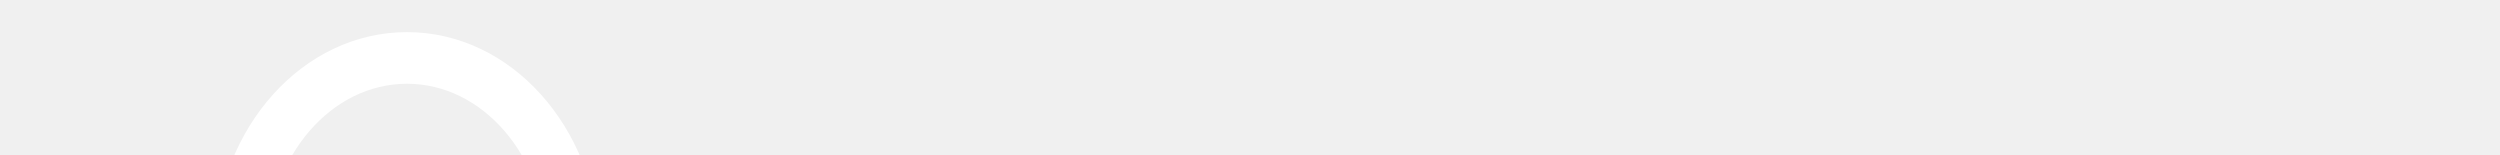
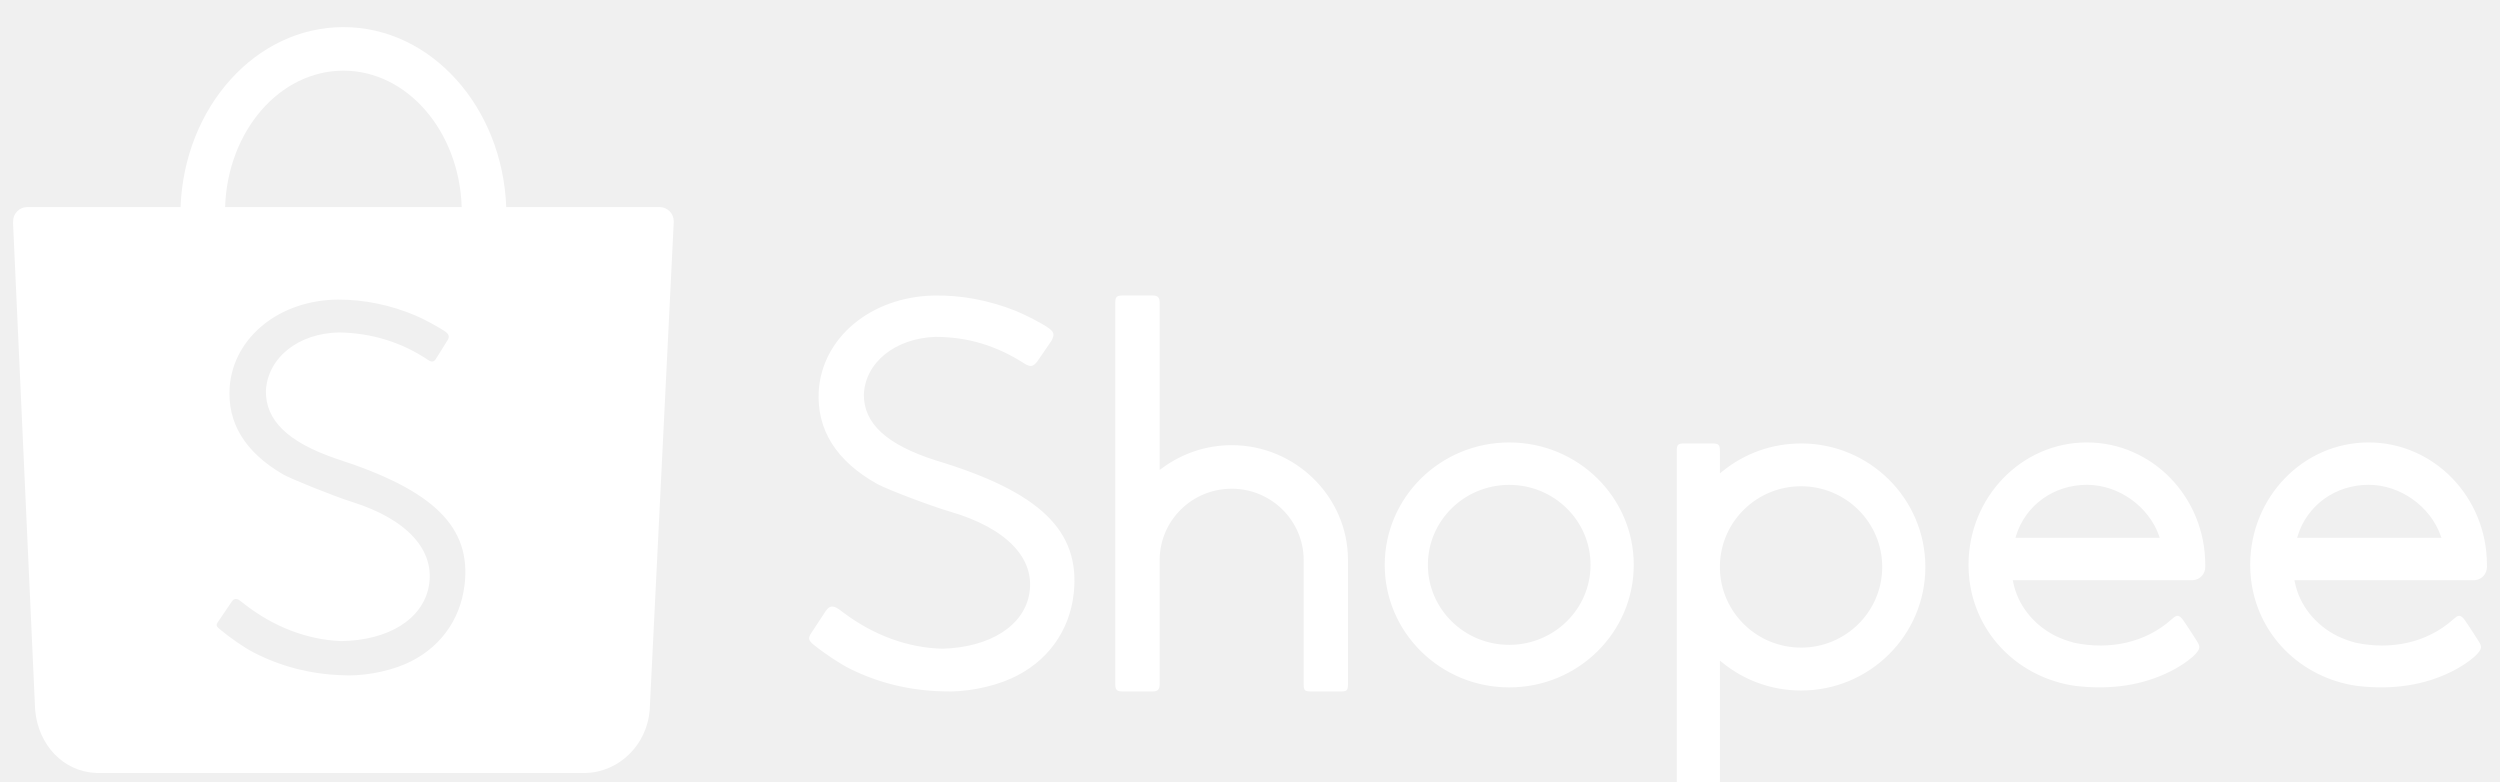
- <svg xmlns="http://www.w3.org/2000/svg" width="162px" version="1.1" viewBox="0 0 162 10" fill="white">
+ <svg xmlns="http://www.w3.org/2000/svg" width="162px" version="1.1" viewBox="0 0 192 60" fill="white">
  <g fill-rule="evenodd">
    <path d="M35.672 44.954c-.333 2.751-2 4.954-4.582 6.058-1.438.615-3.369.946-4.897.842-2.384-.091-4.624-.671-6.688-1.731-.738-.379-1.837-1.135-2.681-1.844-.214-.179-.239-.294-.098-.494.076-.115.217-.323.529-.779.452-.662.508-.745.559-.822.144-.222.379-.241.611-.059.024.019.024.019.043.033.038.029.038.029.128.099.091.071.144.112.166.129 2.227 1.744 4.82 2.75 7.438 2.85 3.642-.05 6.262-1.687 6.731-4.202.516-2.768-1.657-5.158-5.907-6.491-1.329-.417-4.69-1.762-5.309-2.125-2.909-1.707-4.27-3.943-4.076-6.705.296-3.828 3.85-6.684 8.341-6.703 2.008-.004 4.012.413 5.937 1.224.682.287 1.899.95 2.319 1.263.242.178.29.385.151.608-.077.13-.206.335-.475.763l-.003.005c-.355.564-.366.582-.448.714-.141.214-.306.234-.56.073-2.06-1.384-4.344-2.08-6.855-2.13-3.127.062-5.471 1.923-5.625 4.458-.041 2.29 1.676 3.961 5.386 5.236 7.53 2.42 10.411 5.256 9.869 9.729M26.373 5.427c4.902 0 8.898 4.652 9.085 10.476H17.288c.187-5.824 4.183-10.476 9.085-10.476m25.371 11.571c0-.605-.487-1.095-1.088-1.095h-11.777c-.289-7.689-5.777-13.821-12.506-13.821-6.728 0-12.217 6.131-12.506 13.821l-11.794 0c-.591.011-1.067.497-1.067 1.095 0 .029.001.057.003.085H1l1.681 37.061c0.0.103.004.207.012.312.002.024.004.047.006.07l.004.078.004.004c.255 2.579 2.127 4.656 4.672 4.752l.006.006h37.412c.018 0.0.035 0.0.053 0.0.018 0 .035-0.0.053-0h.08l.002-.002c2.589-.071 4.687-2.177 4.908-4.788l.001-.001.002-.035c.002-.028.004-.055.006-.082.004-.066.007-.131.008-.196l1.834-37.208h-.001c.001-.019.001-.038.001-.057M176.465 41.152c.721-2.351 2.9-3.919 5.444-3.919 2.428 0 4.739 1.649 5.538 3.914l.055.156h-11.083l.047-.151zm13.503 3.406c.015.001.015.001.037.001.022-0.0.022-0.0.044-.001.531-.024.951-.477.951-1.027 0-.027-.001-.05-.003-.087 0-.007 0-.02 0-.064 0-5.193-4.071-9.401-9.091-9.401-5.02 0-9.091 4.208-9.091 9.401 0 .387.022.773.068 1.157l.003.02.014.101c.25 1.868 1.047 3.583 2.306 4.971-.001-.001.001.001.007.008 1.396 1.536 3.291 2.583 5.394 2.975l.028.005v-.003l.137.023c.07.012.144.024.243.039 2.767.333 5.221-.066 7.299-1.113.512-.258.972-.542 1.371-.843.128-.097.244-.19.343-.278.051-.045.092-.083.114-.105.469-.483.498-.654.215-1.095-.311-.496-.586-.918-.822-1.268-.082-.122-.154-.227-.214-.313-.033-.048-.033-.048-.054-.078-.008-.012-.008-.012-.014-.019l-.003-.004c-.256-.319-.432-.348-.716-.097-.03.027-.132.105-.15.125-1.999 1.775-4.73 2.347-7.456 1.776-.508-.136-.983-.309-1.42-.518-1.708-.857-2.918-2.383-3.268-4.149l-.028-.139h13.755zM154.832 41.152c.721-2.351 2.9-3.919 5.444-3.919 2.428 0 4.739 1.649 5.538 3.914l.055.156h-11.083l.047-.151zm13.503 3.406c.015.001.015.001.037.001.022-0.0.022-0.0.044-.001.531-.024.951-.477.951-1.027 0-.027-.001-.05-.003-.087 0-.007 0-.02 0-.064 0-5.193-4.071-9.401-9.091-9.401-5.02 0-9.091 4.208-9.091 9.401 0 .387.023.773.068 1.157l.003.02.014.101c.25 1.868 1.047 3.583 2.306 4.971-.001-.001.001.001.007.008 1.396 1.536 3.291 2.583 5.394 2.975l.028.005v-.003l.137.023c.07.012.144.024.244.039 2.767.333 5.221-.066 7.299-1.113.512-.258.972-.542 1.371-.843.128-.097.244-.19.343-.278.051-.045.092-.083.114-.105.469-.483.498-.654.215-1.095-.311-.496-.586-.918-.822-1.268-.082-.122-.154-.227-.214-.313-.033-.048-.033-.048-.055-.078-.008-.012-.008-.012-.014-.019l-.002-.004c-.256-.319-.432-.348-.716-.097-.03.027-.132.105-.15.125-1.999 1.775-4.729 2.347-7.456 1.776-.508-.136-.983-.309-1.42-.518-1.708-.857-2.918-2.383-3.267-4.149l-.028-.139h13.754zM138.321 49.736c-3.381 0-6.147-2.681-6.232-6.04v-.316c.084-3.354 2.85-6.035 6.232-6.035 3.442 0 6.233 2.774 6.233 6.196 0 3.422-2.791 6.196-6.233 6.196m.002-15.679c-2.218 0-4.337.755-6.04 2.141l-.194.157V34.621c0-.462-.099-.564-.567-.564h-2.177c-.474 0-.568.094-.568.564v27.64c0 .454.106.564.568.564h2.177c.464 0 .567-.108.567-.564V50.734l.194.157c1.703 1.386 3.822 2.141 6.04 2.141 5.271 0 9.545-4.248 9.545-9.488 0-5.24-4.273-9.488-9.545-9.488M115.908 49.524c-3.449 0-6.246-2.75-6.246-6.143 0-3.393 2.797-6.143 6.246-6.143 3.449 0 6.245 2.75 6.245 6.143 0 3.393-2.796 6.143-6.245 6.143m.002-15.544c-5.282 0-9.563 4.211-9.563 9.406 0 5.194 4.281 9.406 9.563 9.406 5.282 0 9.562-4.212 9.562-9.406 0-5.195-4.281-9.406-9.562-9.406M94.592 34.189c-1.928 0-3.794.62-5.342 1.766l-.188.139V23.257c0-.425-.14-.564-.565-.564h-2.278c-.46 0-.565.11-.565.564v29.283c0 .443.114.565.565.565h2.278c.423 0 .565-.146.565-.565v-9.565c.024-3.011 2.493-5.441 5.53-5.441 3.045 0 5.517 2.442 5.53 5.463v9.543c0 .484.081.565.565.565h2.273c.482 0 .565-.082.565-.565v-9.571c-.018-4.828-4.044-8.781-8.933-8.781M62.846 47.794l-.005.008c-.325.492-.461.699-.537.818-.256.381-.224.551.167.882.913.736 2.086 1.509 2.877 1.896 2.202 1.077 4.581 1.646 7.102 1.698 1.628.082 3.673-.305 5.196-.984 2.757-1.23 4.513-3.627 4.821-6.579.499-4.784-2.614-7.775-10.632-10.185l-.002-.001c-3.736-1.205-5.49-2.806-5.491-5.043.11-2.472 2.402-4.318 5.493-4.433 2.49.006 4.692.668 6.856 2.06.456.277.667.226.973-.172.035-.059.133-.201.543-.79l.001-.002c.383-.55.509-.734.54-.788.258-.486.221-.674-.245-1.005-.459-.329-1.754-1.002-2.494-1.298-2.058-.821-4.186-1.22-6.304-1.179-4.82.105-8.579 3.239-8.827 7.352-.157 2.97 1.35 5.359 4.5 7.125.883.466 4.112 1.687 5.618 2.128 4.285 1.255 6.519 3.563 6.057 6.286-.419 2.474-3.012 4.12-6.65 4.233-2.638-.055-5.296-1.022-7.604-2.756-.012-.008-.07-.052-.178-.132-.152-.113-.152-.113-.174-.13-.471-.325-.747-.298-1.035.13-.035.053-.392.596-.568.863" />
  </g>
</svg>
